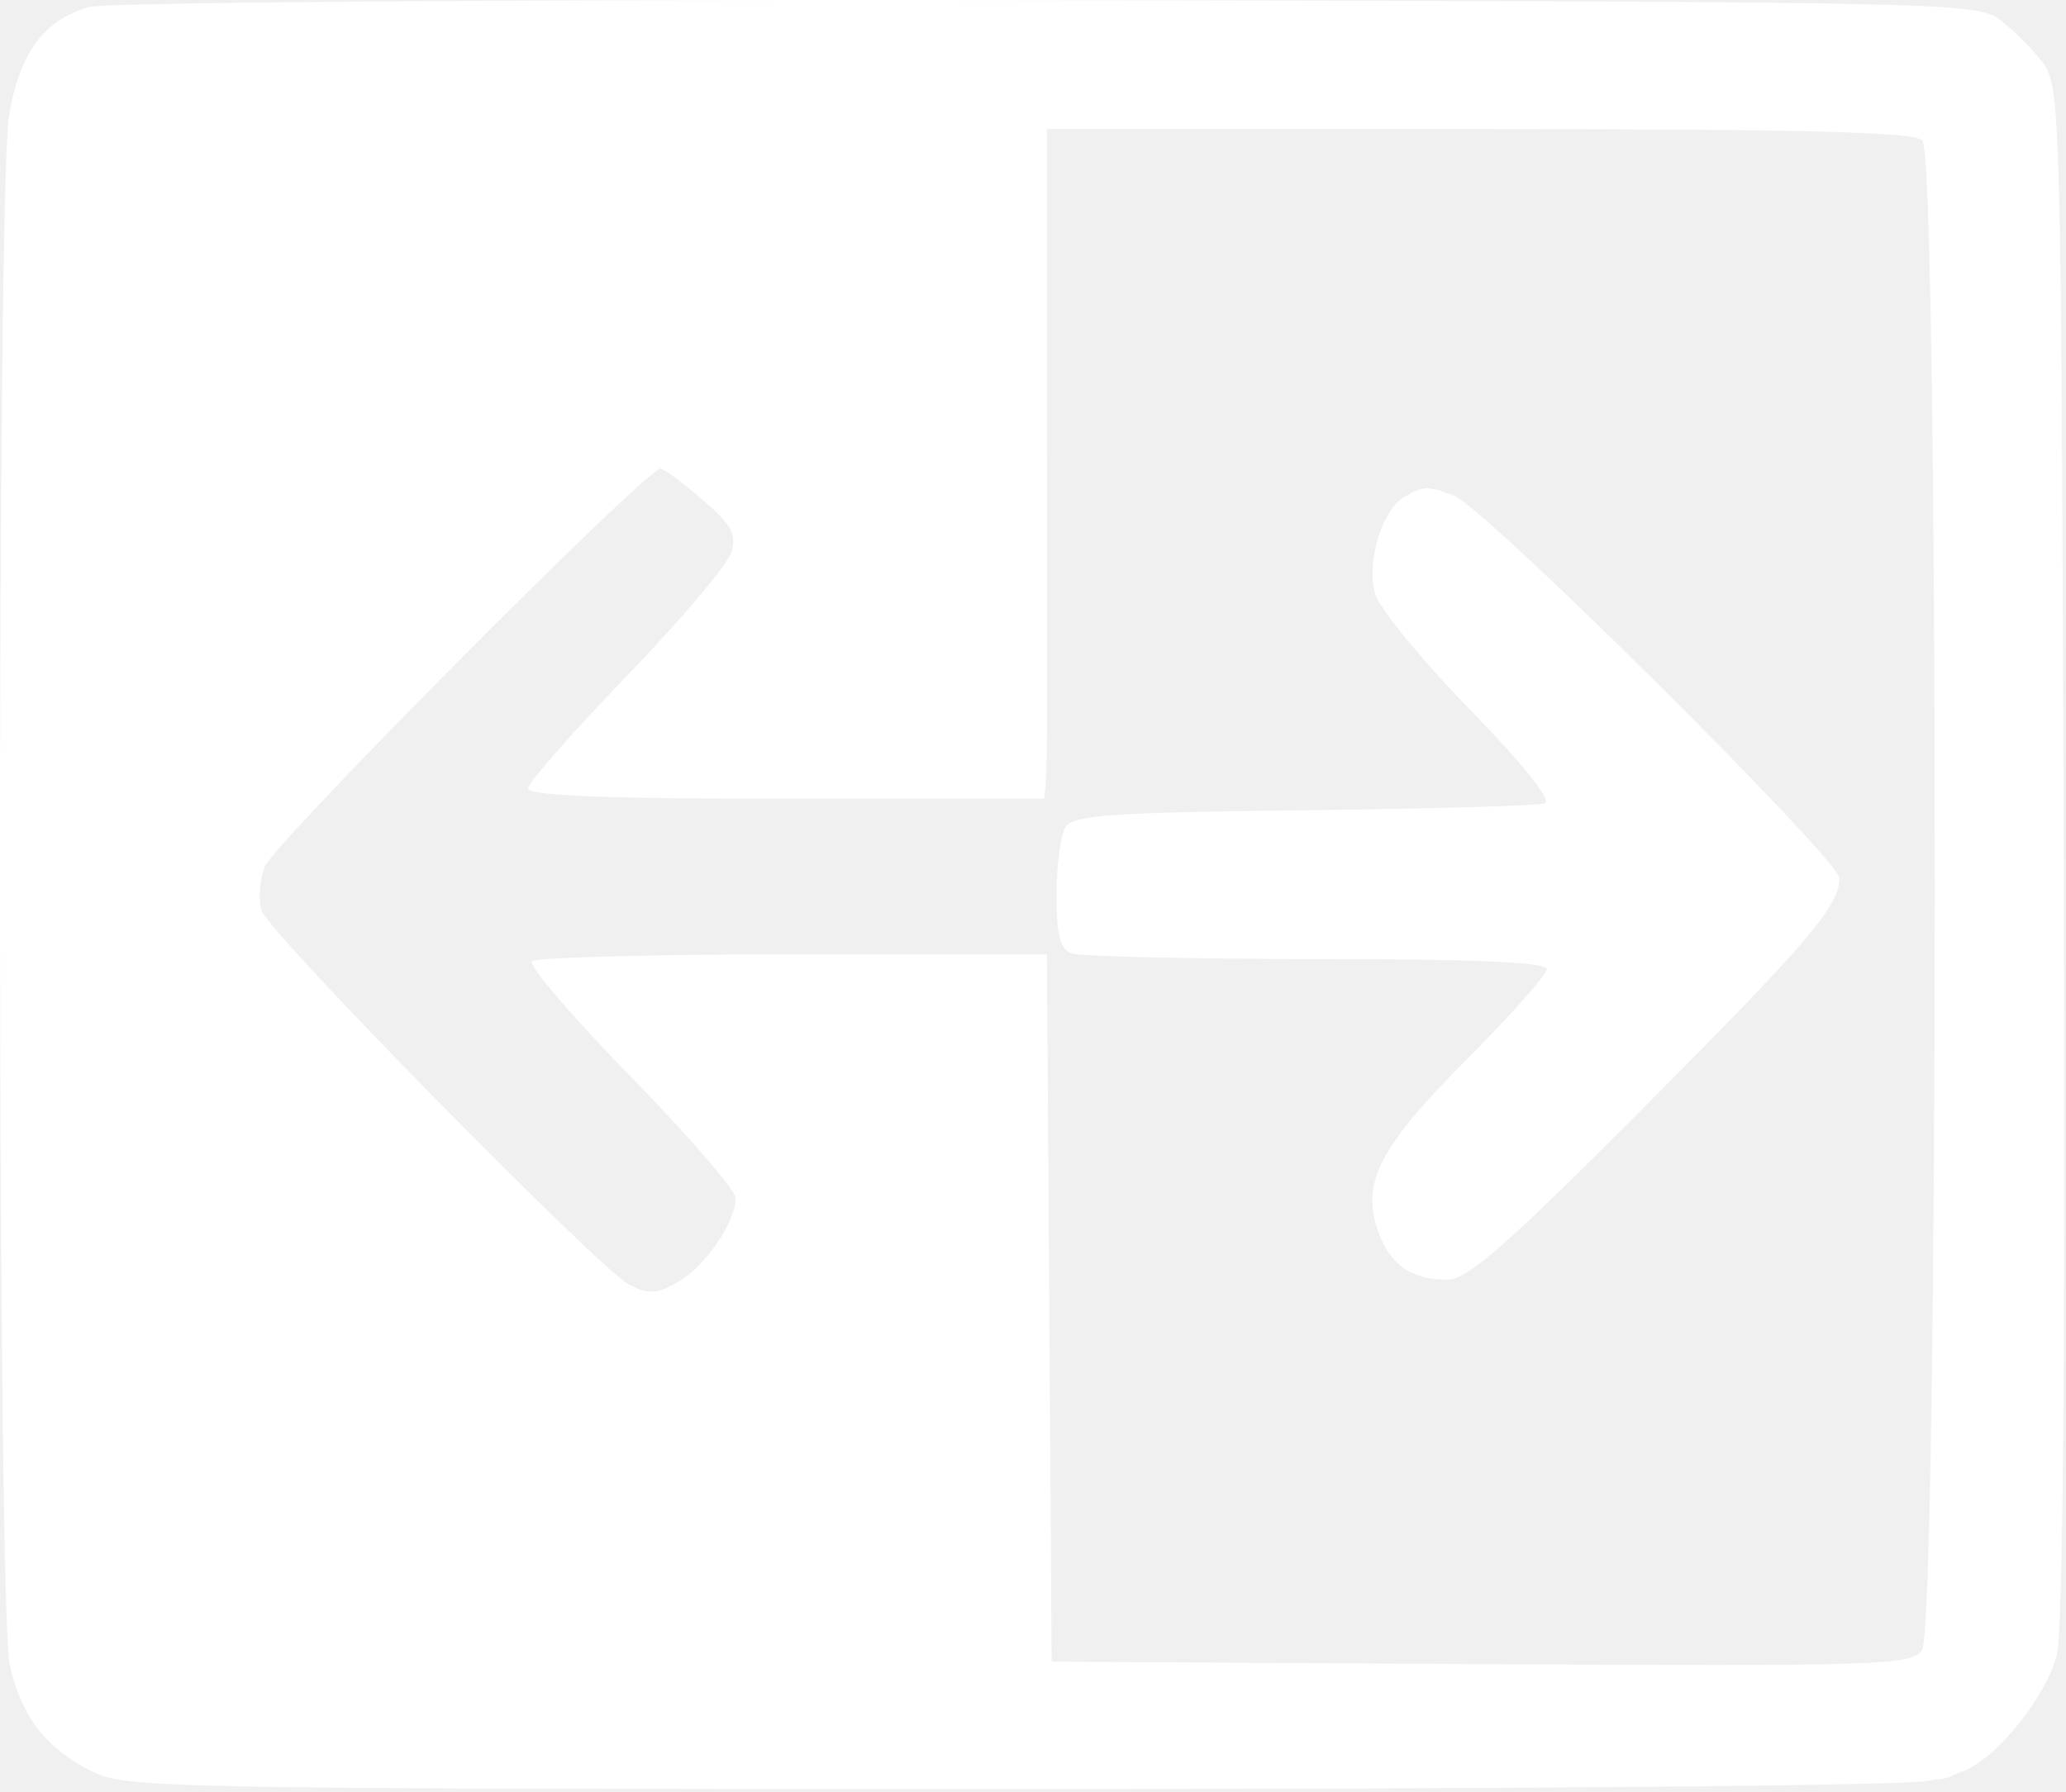
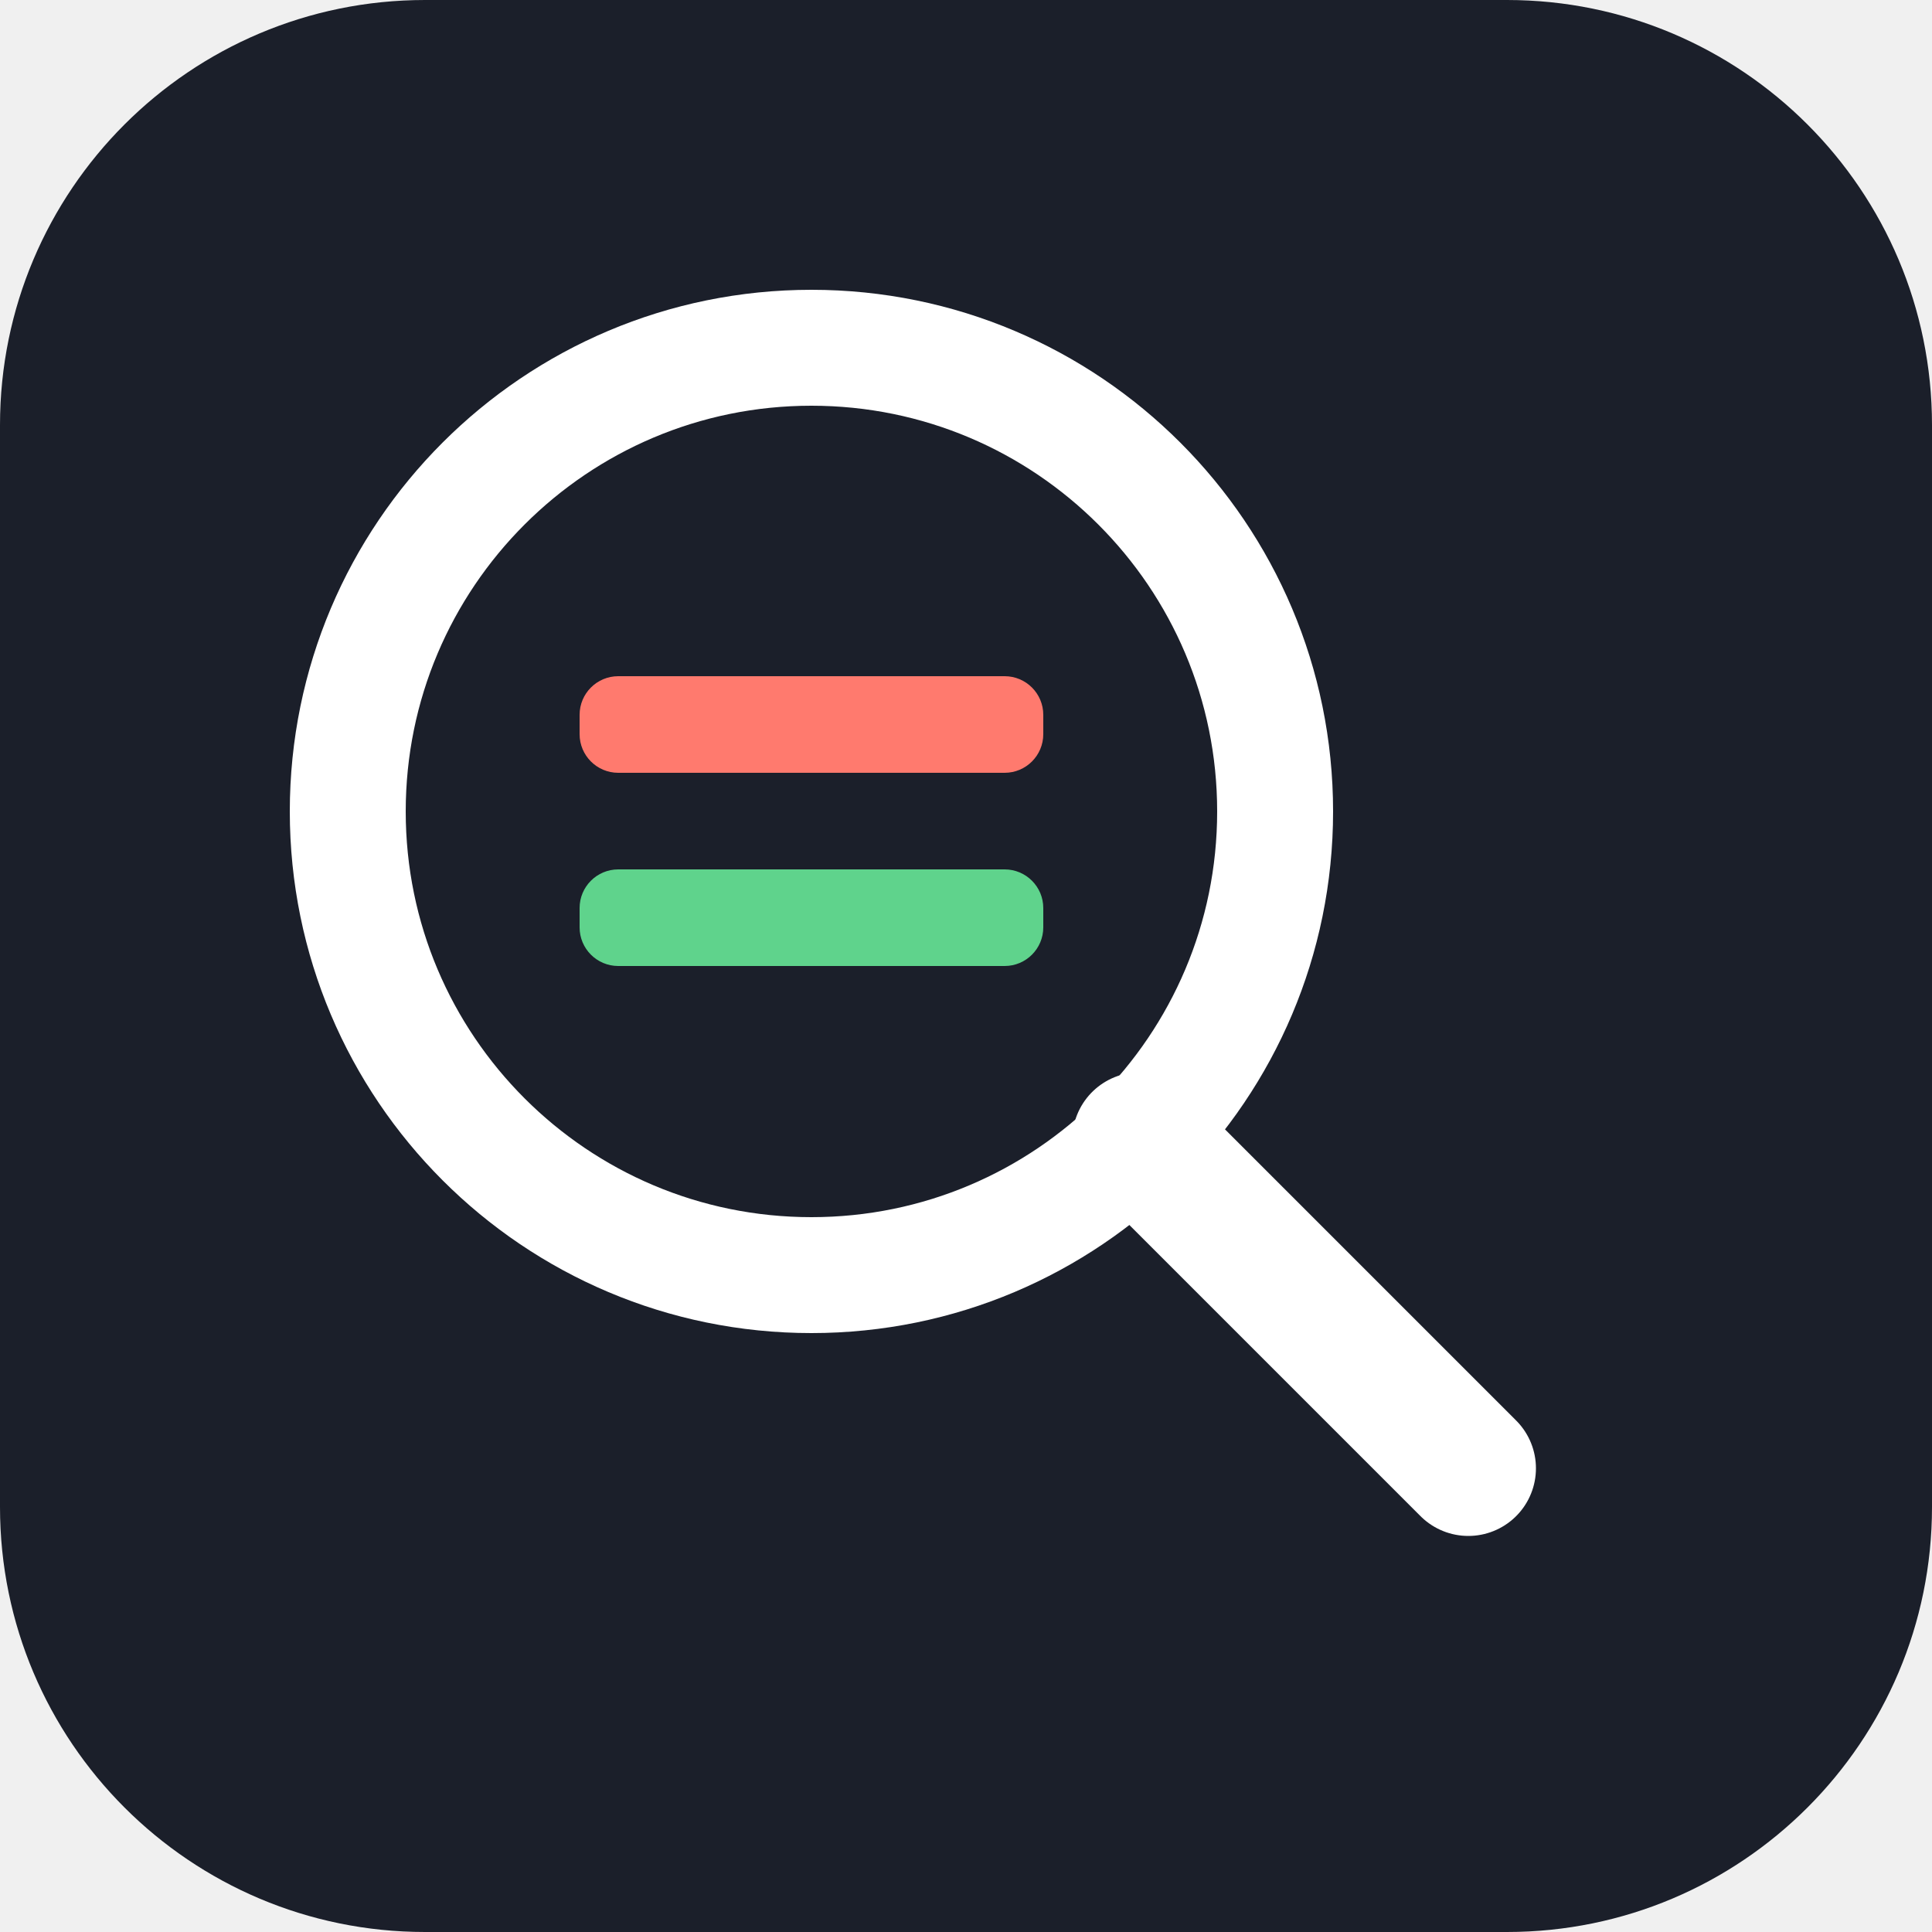
- <svg xmlns="http://www.w3.org/2000/svg" width="219" height="190" viewBox="0 0 219 190" fill="none">
-   <path fill-rule="evenodd" clip-rule="evenodd" d="M9.423 0.745C4.617 2.153 2.04 5.664 0.957 12.277C-0.369 20.373 -0.294 170.791 1.039 176.572C2.297 182.031 4.817 185.308 9.654 187.774C13.265 189.615 16.865 189.684 108.63 189.684C163.129 189.684 204.095 189.304 204.41 188.795C206 188.5 206 188.795 207.5 188C211.167 187.079 216.779 180.138 218.005 175.584C218.682 173.068 218.939 143.952 218.756 90.472C218.487 11.748 218.417 9.103 216.535 6.627C215.466 5.221 213.441 3.196 212.035 2.127C209.546 0.236 206.839 0.18 110.978 0.017C55.373 -0.078 11.148 0.24 9.423 0.745ZM203.778 14.884C205.558 16.664 205.509 172.577 203.728 175.005C202.577 176.574 198.865 176.688 156.978 176.446L111.478 176.184L111.226 138.684L110.974 101.184H84.059C69.255 101.184 56.808 101.52 56.397 101.931C55.986 102.343 60.674 107.82 66.814 114.104C72.954 120.388 77.978 126.202 77.978 127.026C77.978 129.577 74.769 134.267 71.896 135.916C69.609 137.229 68.75 137.278 66.704 136.217C63.533 134.572 28.705 99.145 27.757 96.6C27.36 95.535 27.491 93.431 28.049 91.924C28.955 89.477 68.498 49.684 70.024 49.684C70.366 49.684 72.356 51.163 74.447 52.97C77.589 55.687 78.118 56.666 77.498 58.62C77.086 59.92 72.075 65.831 66.363 71.757C60.651 77.682 55.978 83.015 55.978 83.607C55.978 84.349 64.068 84.684 81.952 84.684H107.927H110.666C111.144 82.5 110.978 73.454 110.978 46.234V13.684H156.778C191.067 13.684 202.88 13.986 203.778 14.884ZM148.803 52.722C146.51 54.06 144.845 59.6 145.74 62.911C146.146 64.411 150.657 69.931 155.764 75.179C161.411 80.979 164.547 84.899 163.764 85.179C163.057 85.432 151.549 85.761 138.19 85.911C117.896 86.139 113.747 86.431 112.956 87.684C112.435 88.509 112.002 91.723 111.993 94.827C111.982 99.06 112.373 100.622 113.56 101.077C114.43 101.411 126.13 101.684 139.56 101.684C156.121 101.684 163.978 102.026 163.978 102.746C163.978 103.33 160.187 107.607 155.554 112.251C146.244 121.582 144.276 125.371 146.069 130.514C147.321 134.107 149.576 135.684 153.463 135.684C155.522 135.684 159.843 131.902 173.778 117.904C191.699 99.901 194.978 96.068 194.978 93.121C194.978 91.134 157.422 53.824 154.163 52.573C151.322 51.482 150.908 51.494 148.803 52.722Z" fill="white" />
+ <svg xmlns="http://www.w3.org/2000/svg" width="100" height="100" viewBox="0 0 100 100" fill="none">
+   <rect x="0" y="0" width="100" height="100" rx="22" fill="#1b1f2a" />
+   <circle cx="42" cy="42" r="24" fill="none" stroke="#ffffff" stroke-width="6" />
+   <line x1="59" y1="59" x2="76" y2="76" stroke="#ffffff" stroke-width="7" stroke-linecap="round" />
+   <rect x="30" y="35" width="24" height="5" rx="2" fill="#ff7a6e" />
+   <rect x="30" y="45" width="24" height="5" rx="2" fill="#5fd38c" />
</svg>
